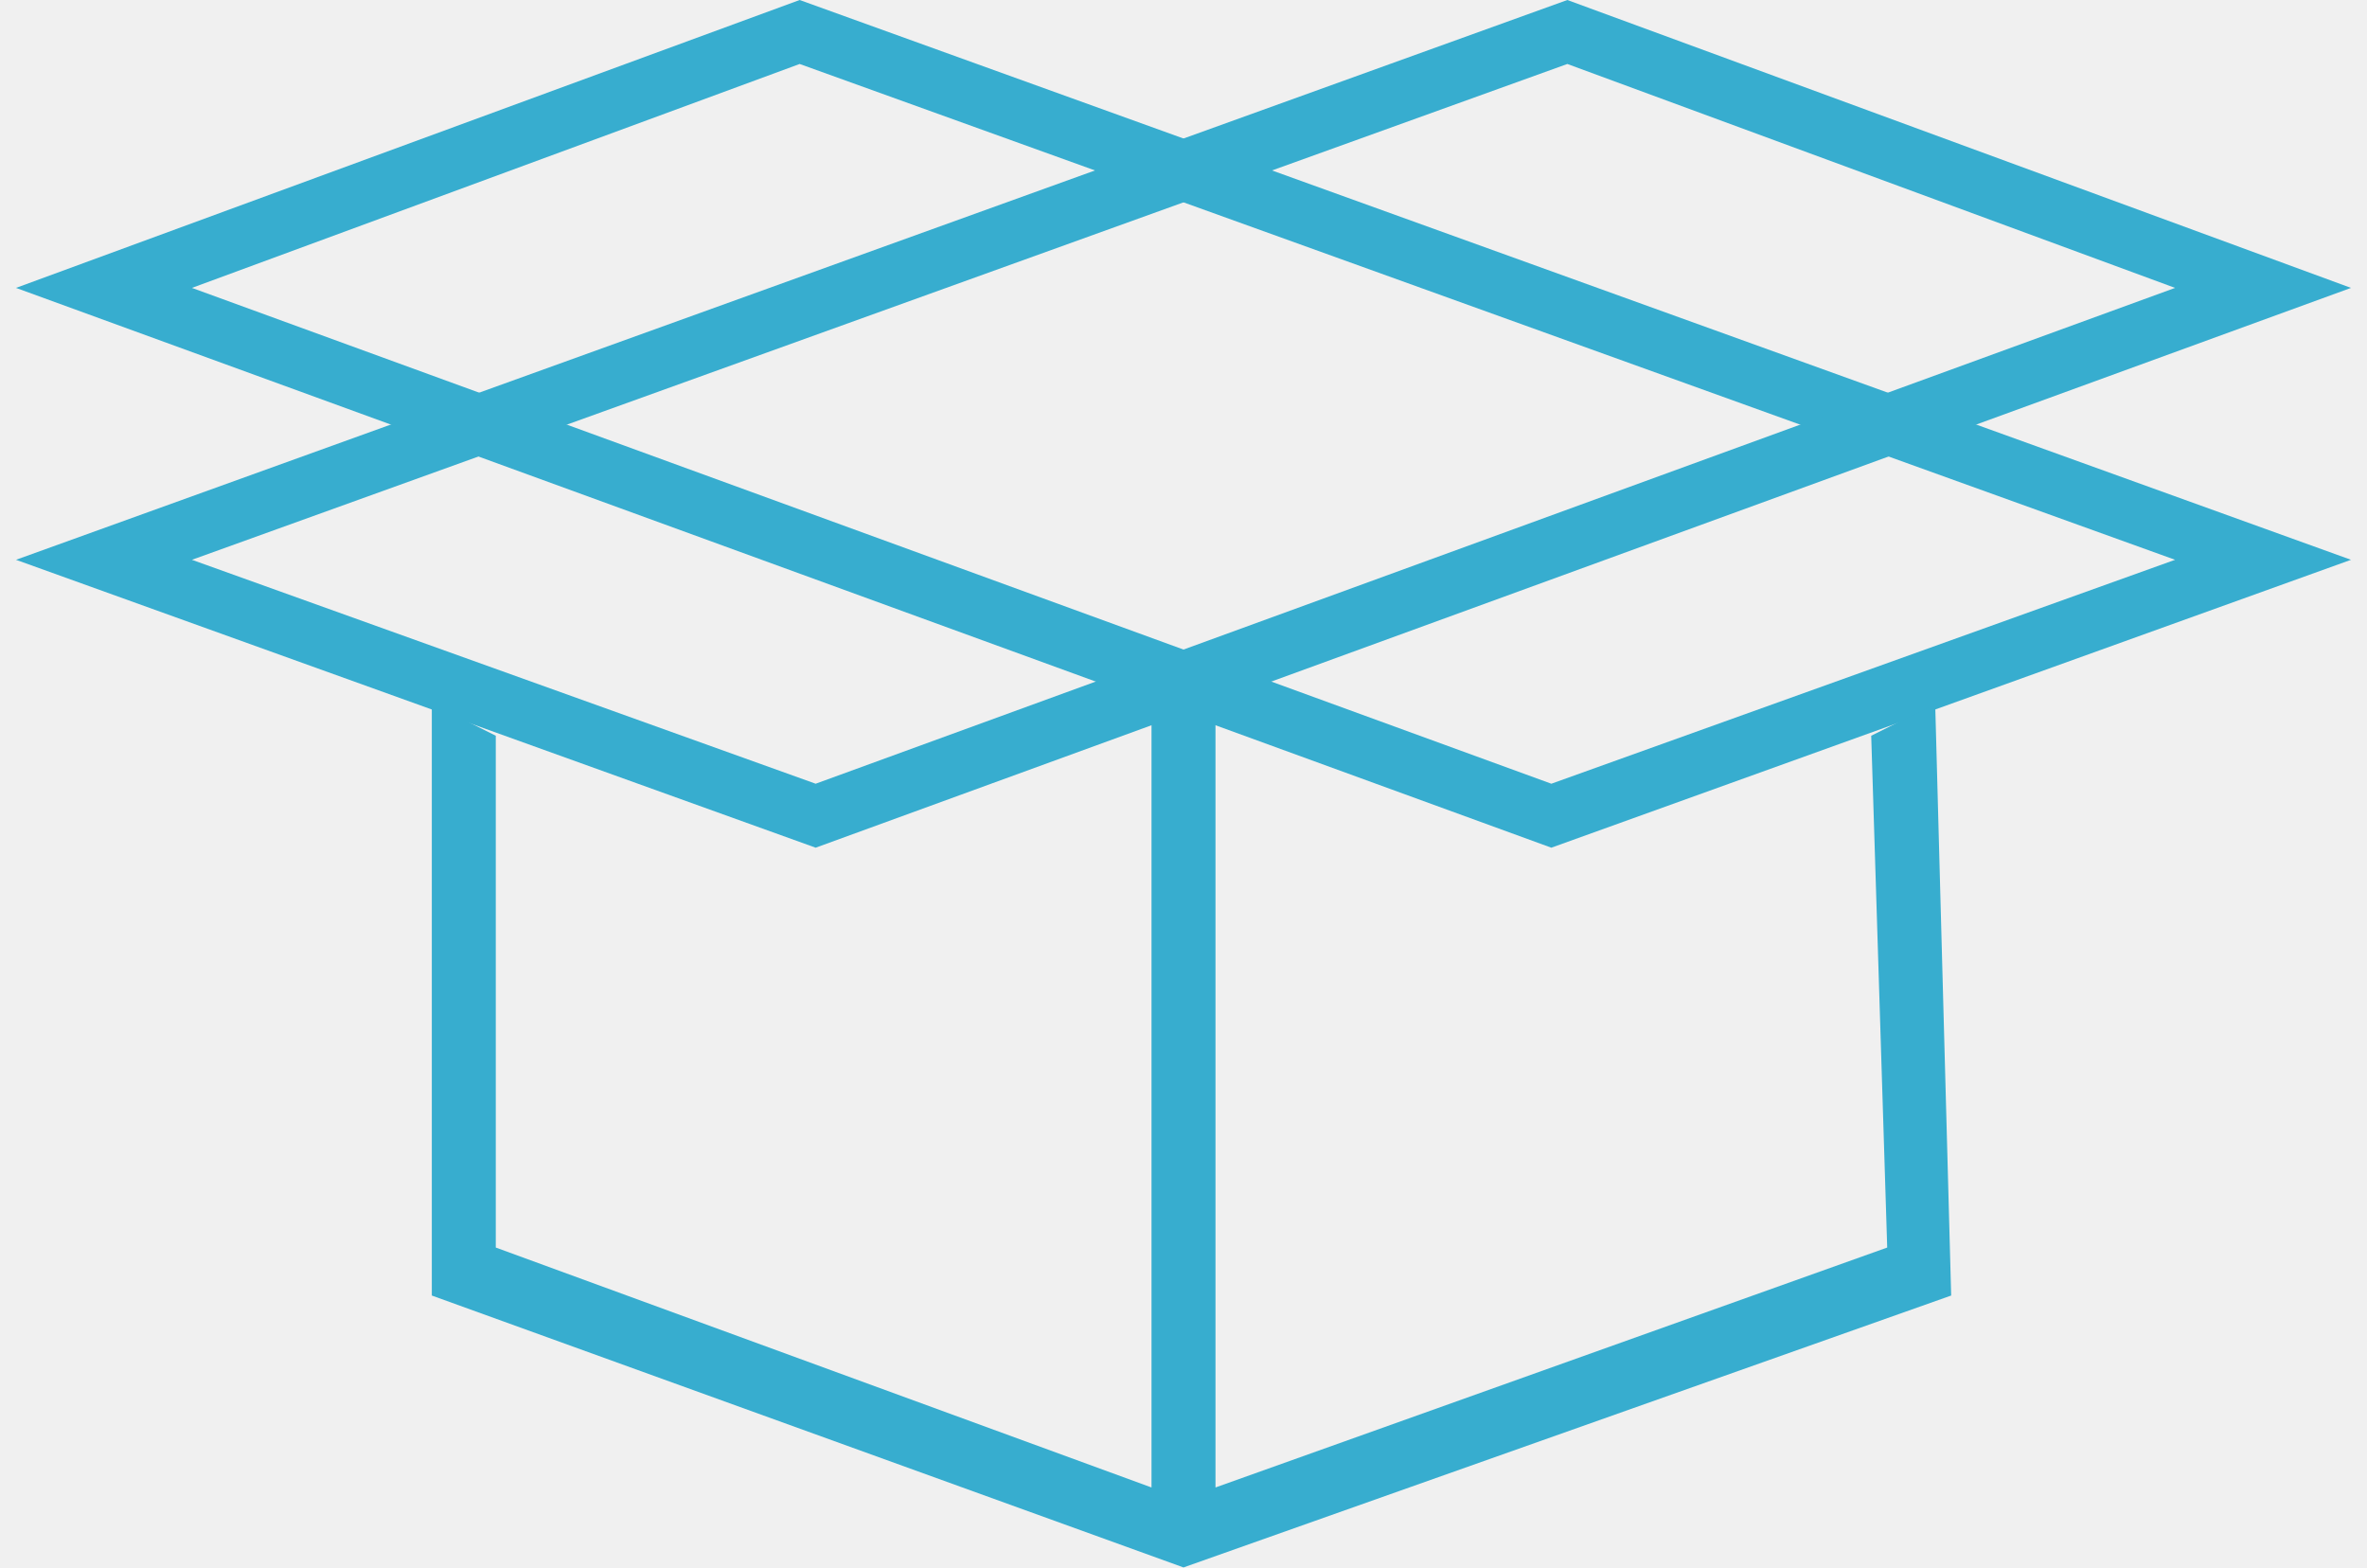
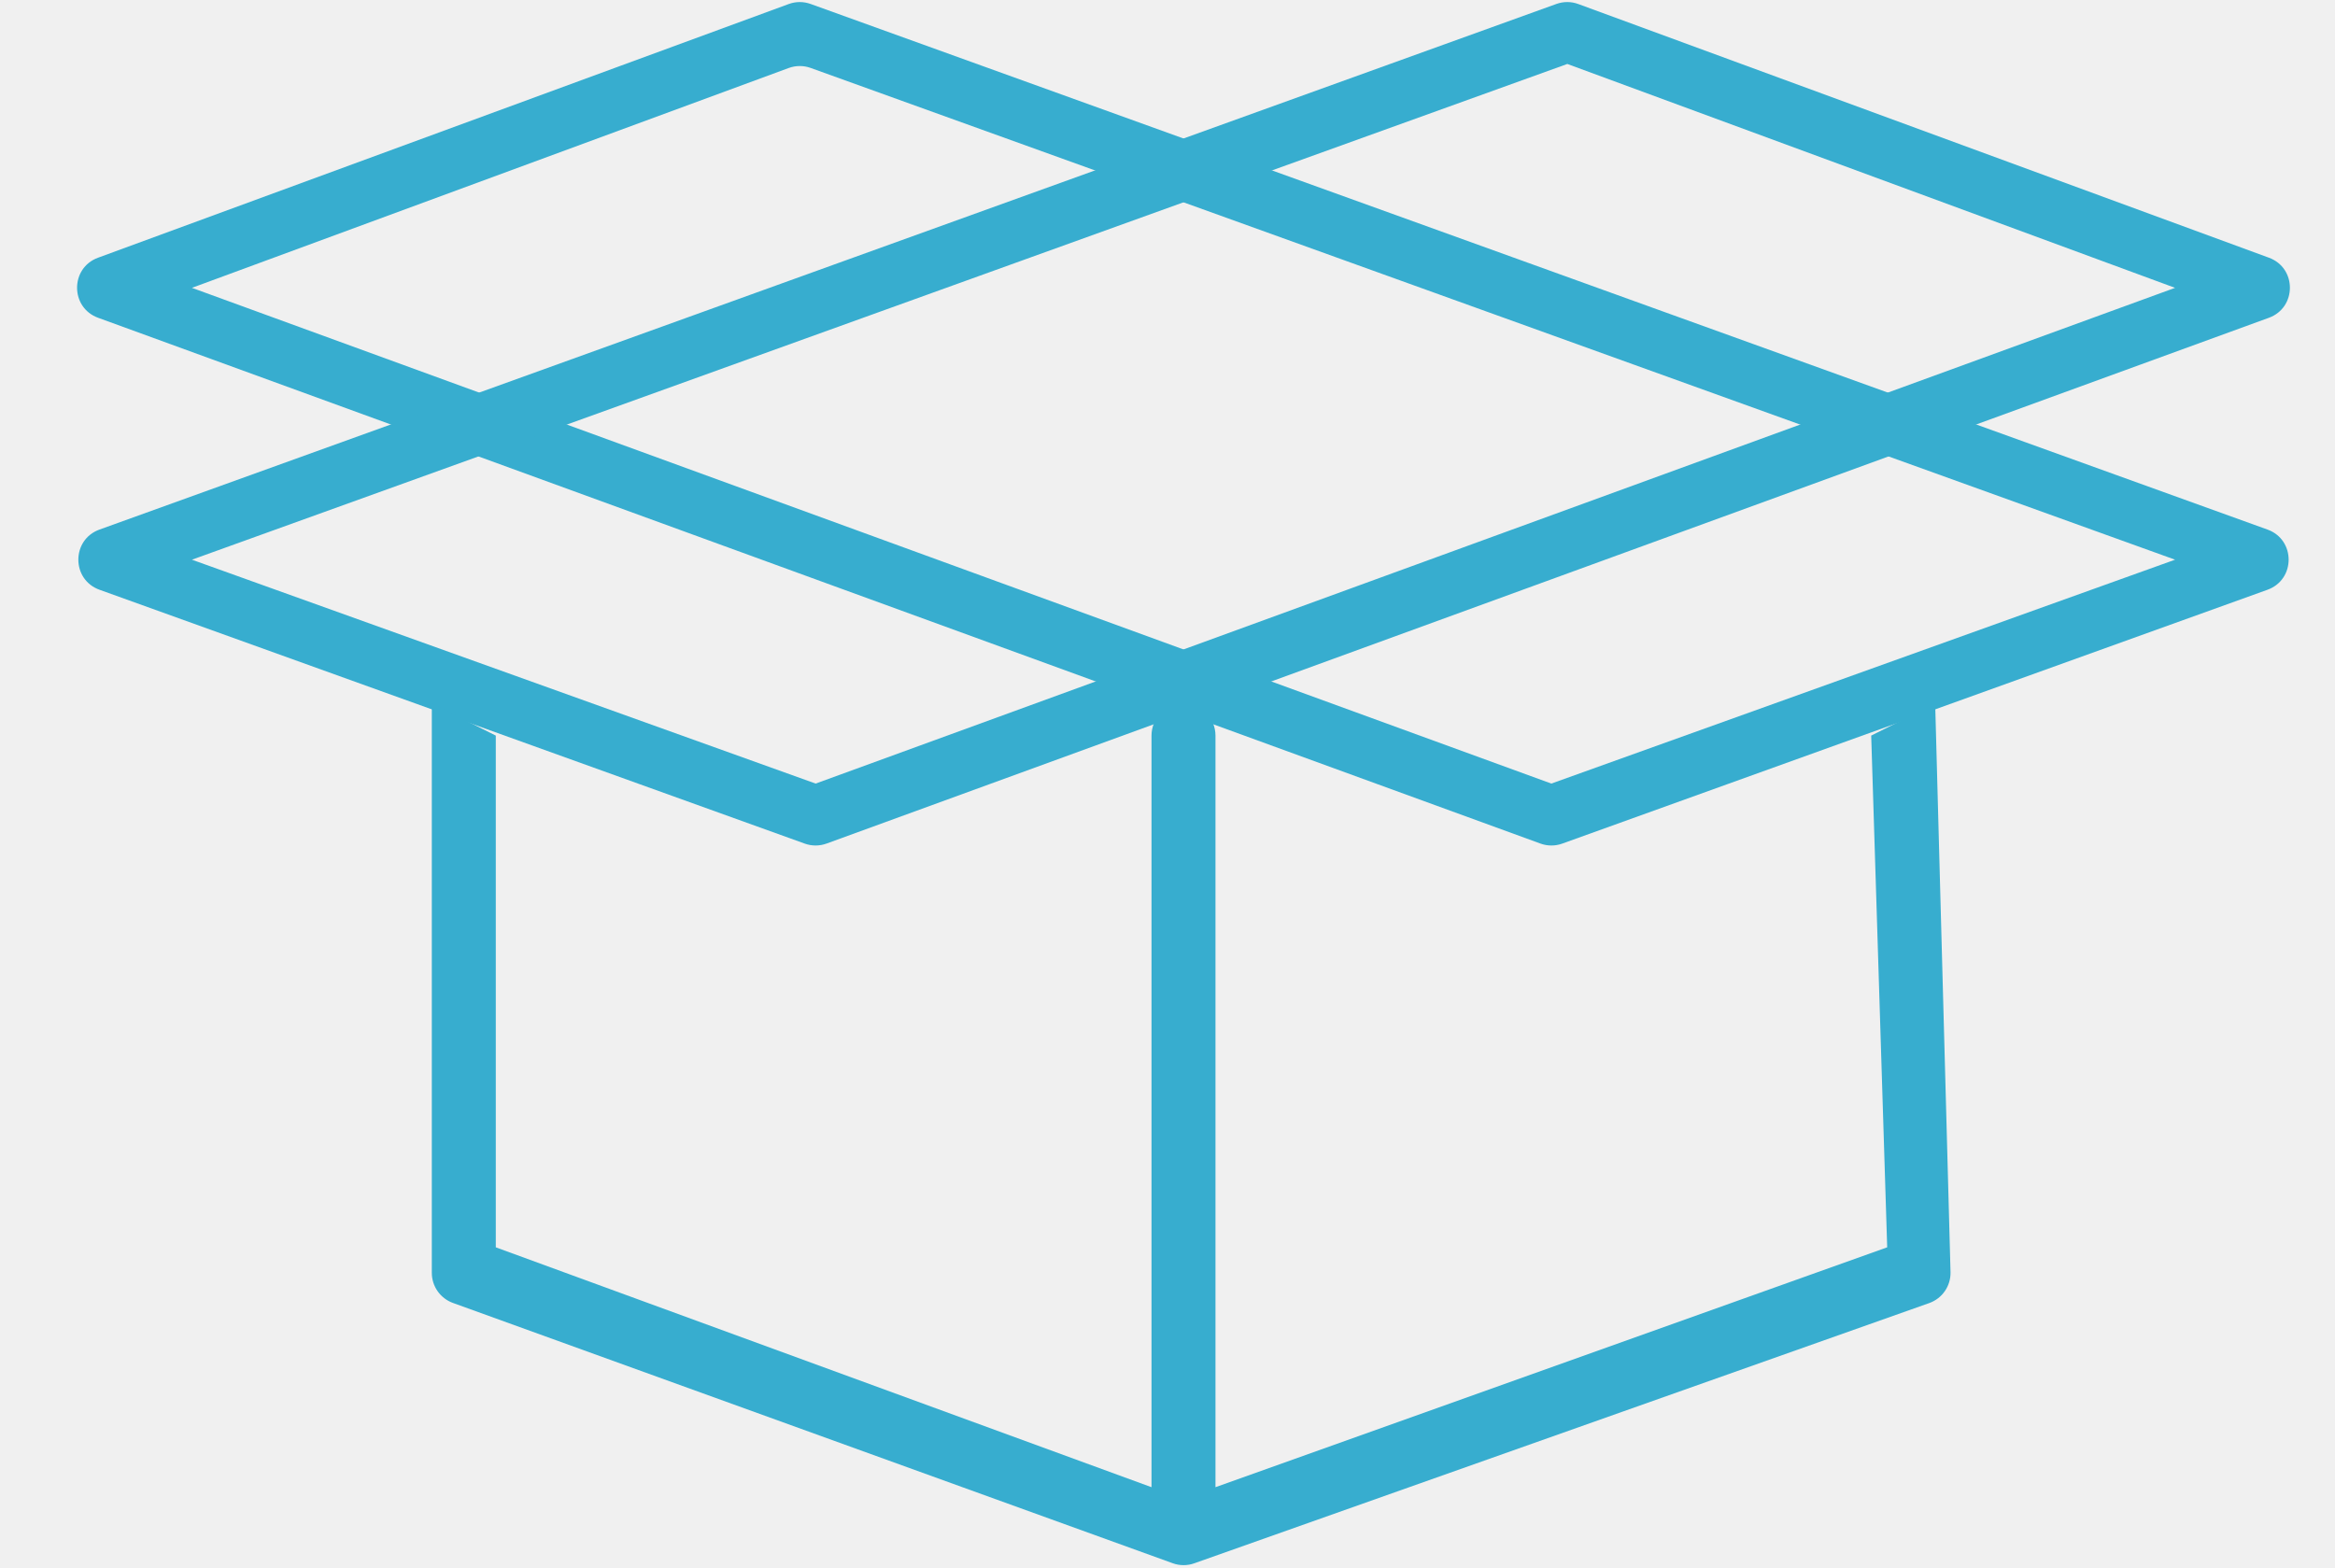
- <svg xmlns="http://www.w3.org/2000/svg" width="74" height="49" viewBox="0 0 74 49" fill="none">
-   <path fill-rule="evenodd" clip-rule="evenodd" d="M0.5 9L25 0L73.5 17.5L48.5 26.5L0.5 9ZM25 2L6 9L48.5 24.5L68 17.5L25 2Z" fill="#37ADCF" />
-   <path fill-rule="evenodd" clip-rule="evenodd" d="M73.5 9L49 0L0.5 17.5L25.5 26.5L73.5 9ZM49 2L68 9L25.5 24.5L6 17.5L49 2Z" fill="#37ADCF" />
-   <path d="M13.5 40.5V22L15.5 23V39L36 46.5V22H38V46.5L59 39L58.5 23L60.5 22L61 40.5L37 49L13.5 40.5Z" fill="#37ADCF" />
+ <svg xmlns="http://www.w3.org/2000/svg" width="73" height="49" viewBox="0 0 73 49" fill="none">
+   <g clip-path="url(#clip0)">
+     <path fill-rule="evenodd" clip-rule="evenodd" d="M3.067 9.936C2.192 9.617 2.19 8.379 3.065 8.058L24.658 0.126C24.879 0.044 25.121 0.044 25.343 0.124L70.89 16.558C71.771 16.876 71.771 18.122 70.889 18.44L48.841 26.377C48.621 26.457 48.38 26.456 48.16 26.376L3.067 9.936ZM25.343 2.124C25.121 2.044 24.879 2.045 24.658 2.126L6 9L48.5 24.5L68 17.5L25.343 2.124Z" fill="#37ADCF" />
+     <path fill-rule="evenodd" clip-rule="evenodd" d="M70.933 9.936C71.808 9.617 71.81 8.379 70.935 8.058L49.342 0.126C49.121 0.044 48.879 0.044 48.657 0.124L3.11 16.558C2.229 16.876 2.229 18.122 3.111 18.44L25.159 26.377C25.379 26.457 25.62 26.456 25.84 26.376L70.933 9.936ZM49 2L68 9L25.5 24.5L6 17.5L49 2Z" fill="#37ADCF" />
+     <path d="M14.16 40.739C13.764 40.595 13.5 40.219 13.5 39.798V22L15.5 23V39L36 46.5V23C36 22.448 36.448 22 37 22C37.552 22 38 22.448 38 23V46.5L59 39L58.5 23L60.5 22L60.98 39.773C60.992 40.206 60.723 40.598 60.315 40.743L37.337 48.88C37.119 48.958 36.881 48.957 36.663 48.878L14.16 40.739Z" fill="#37ADCF" />
+   </g>
+   <defs>
+     <clipPath id="clip0">
+       <rect width="73" height="49" fill="white" />
+     </clipPath>
+   </defs>
</svg>
